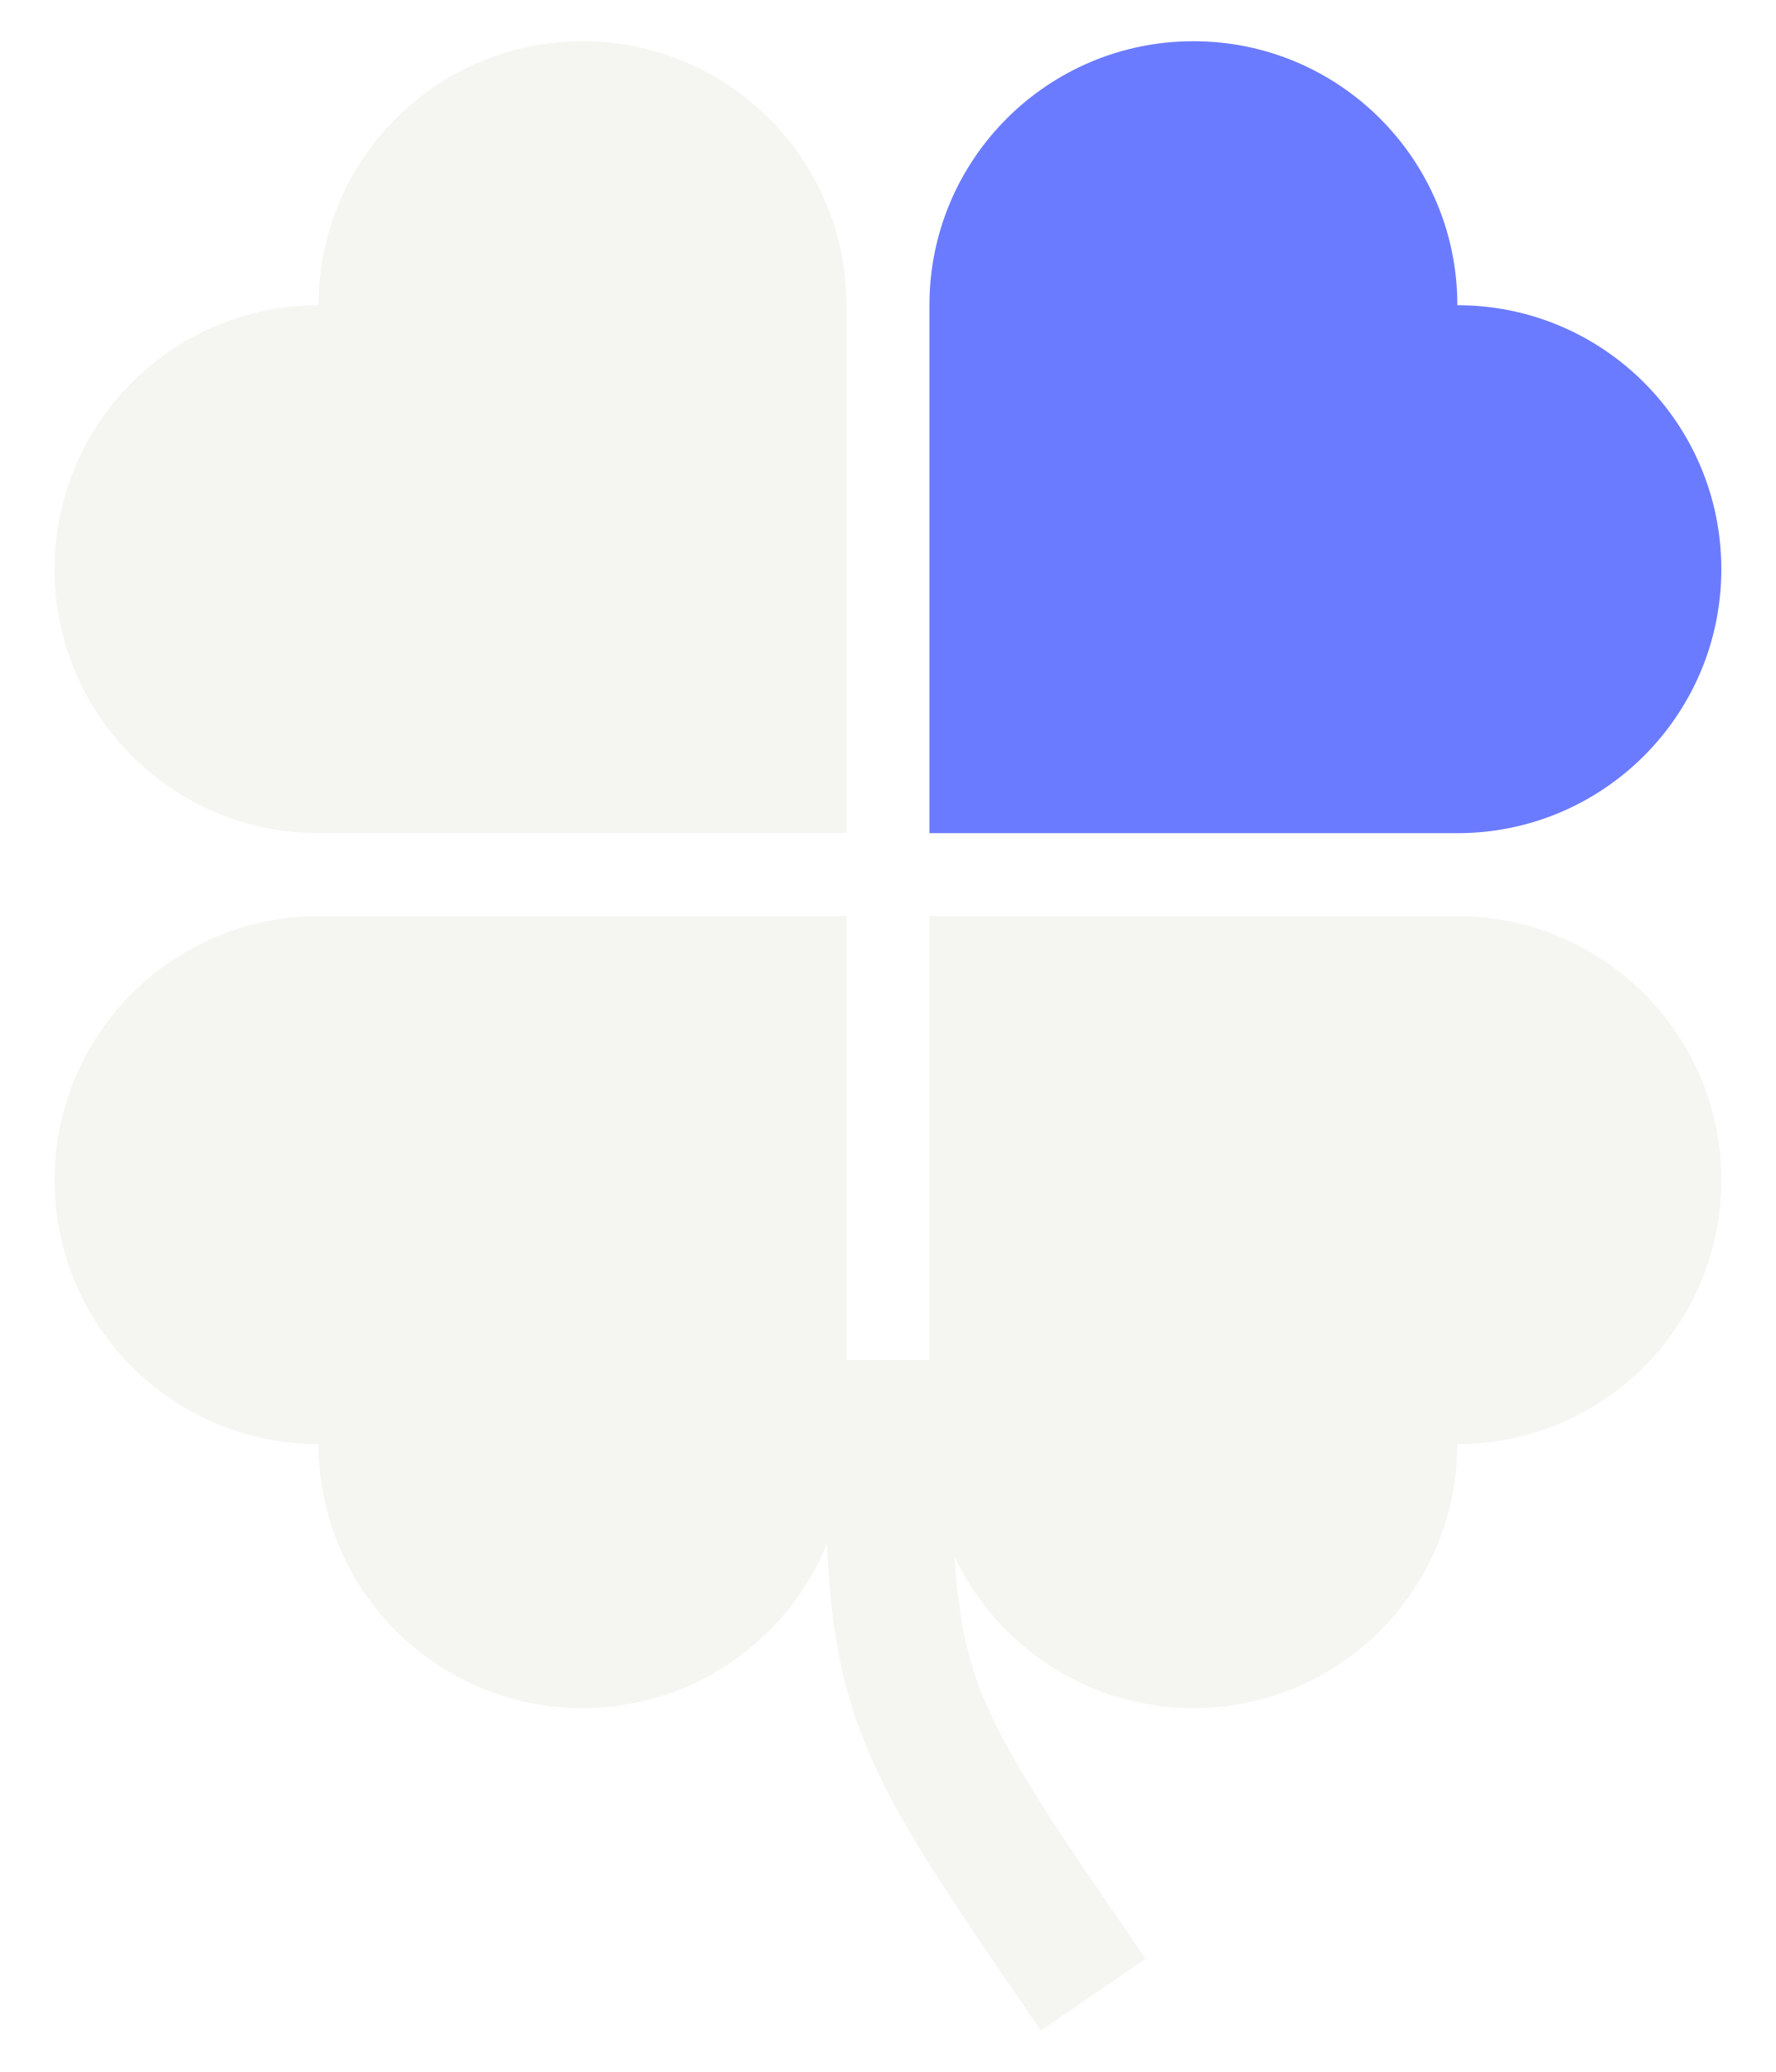
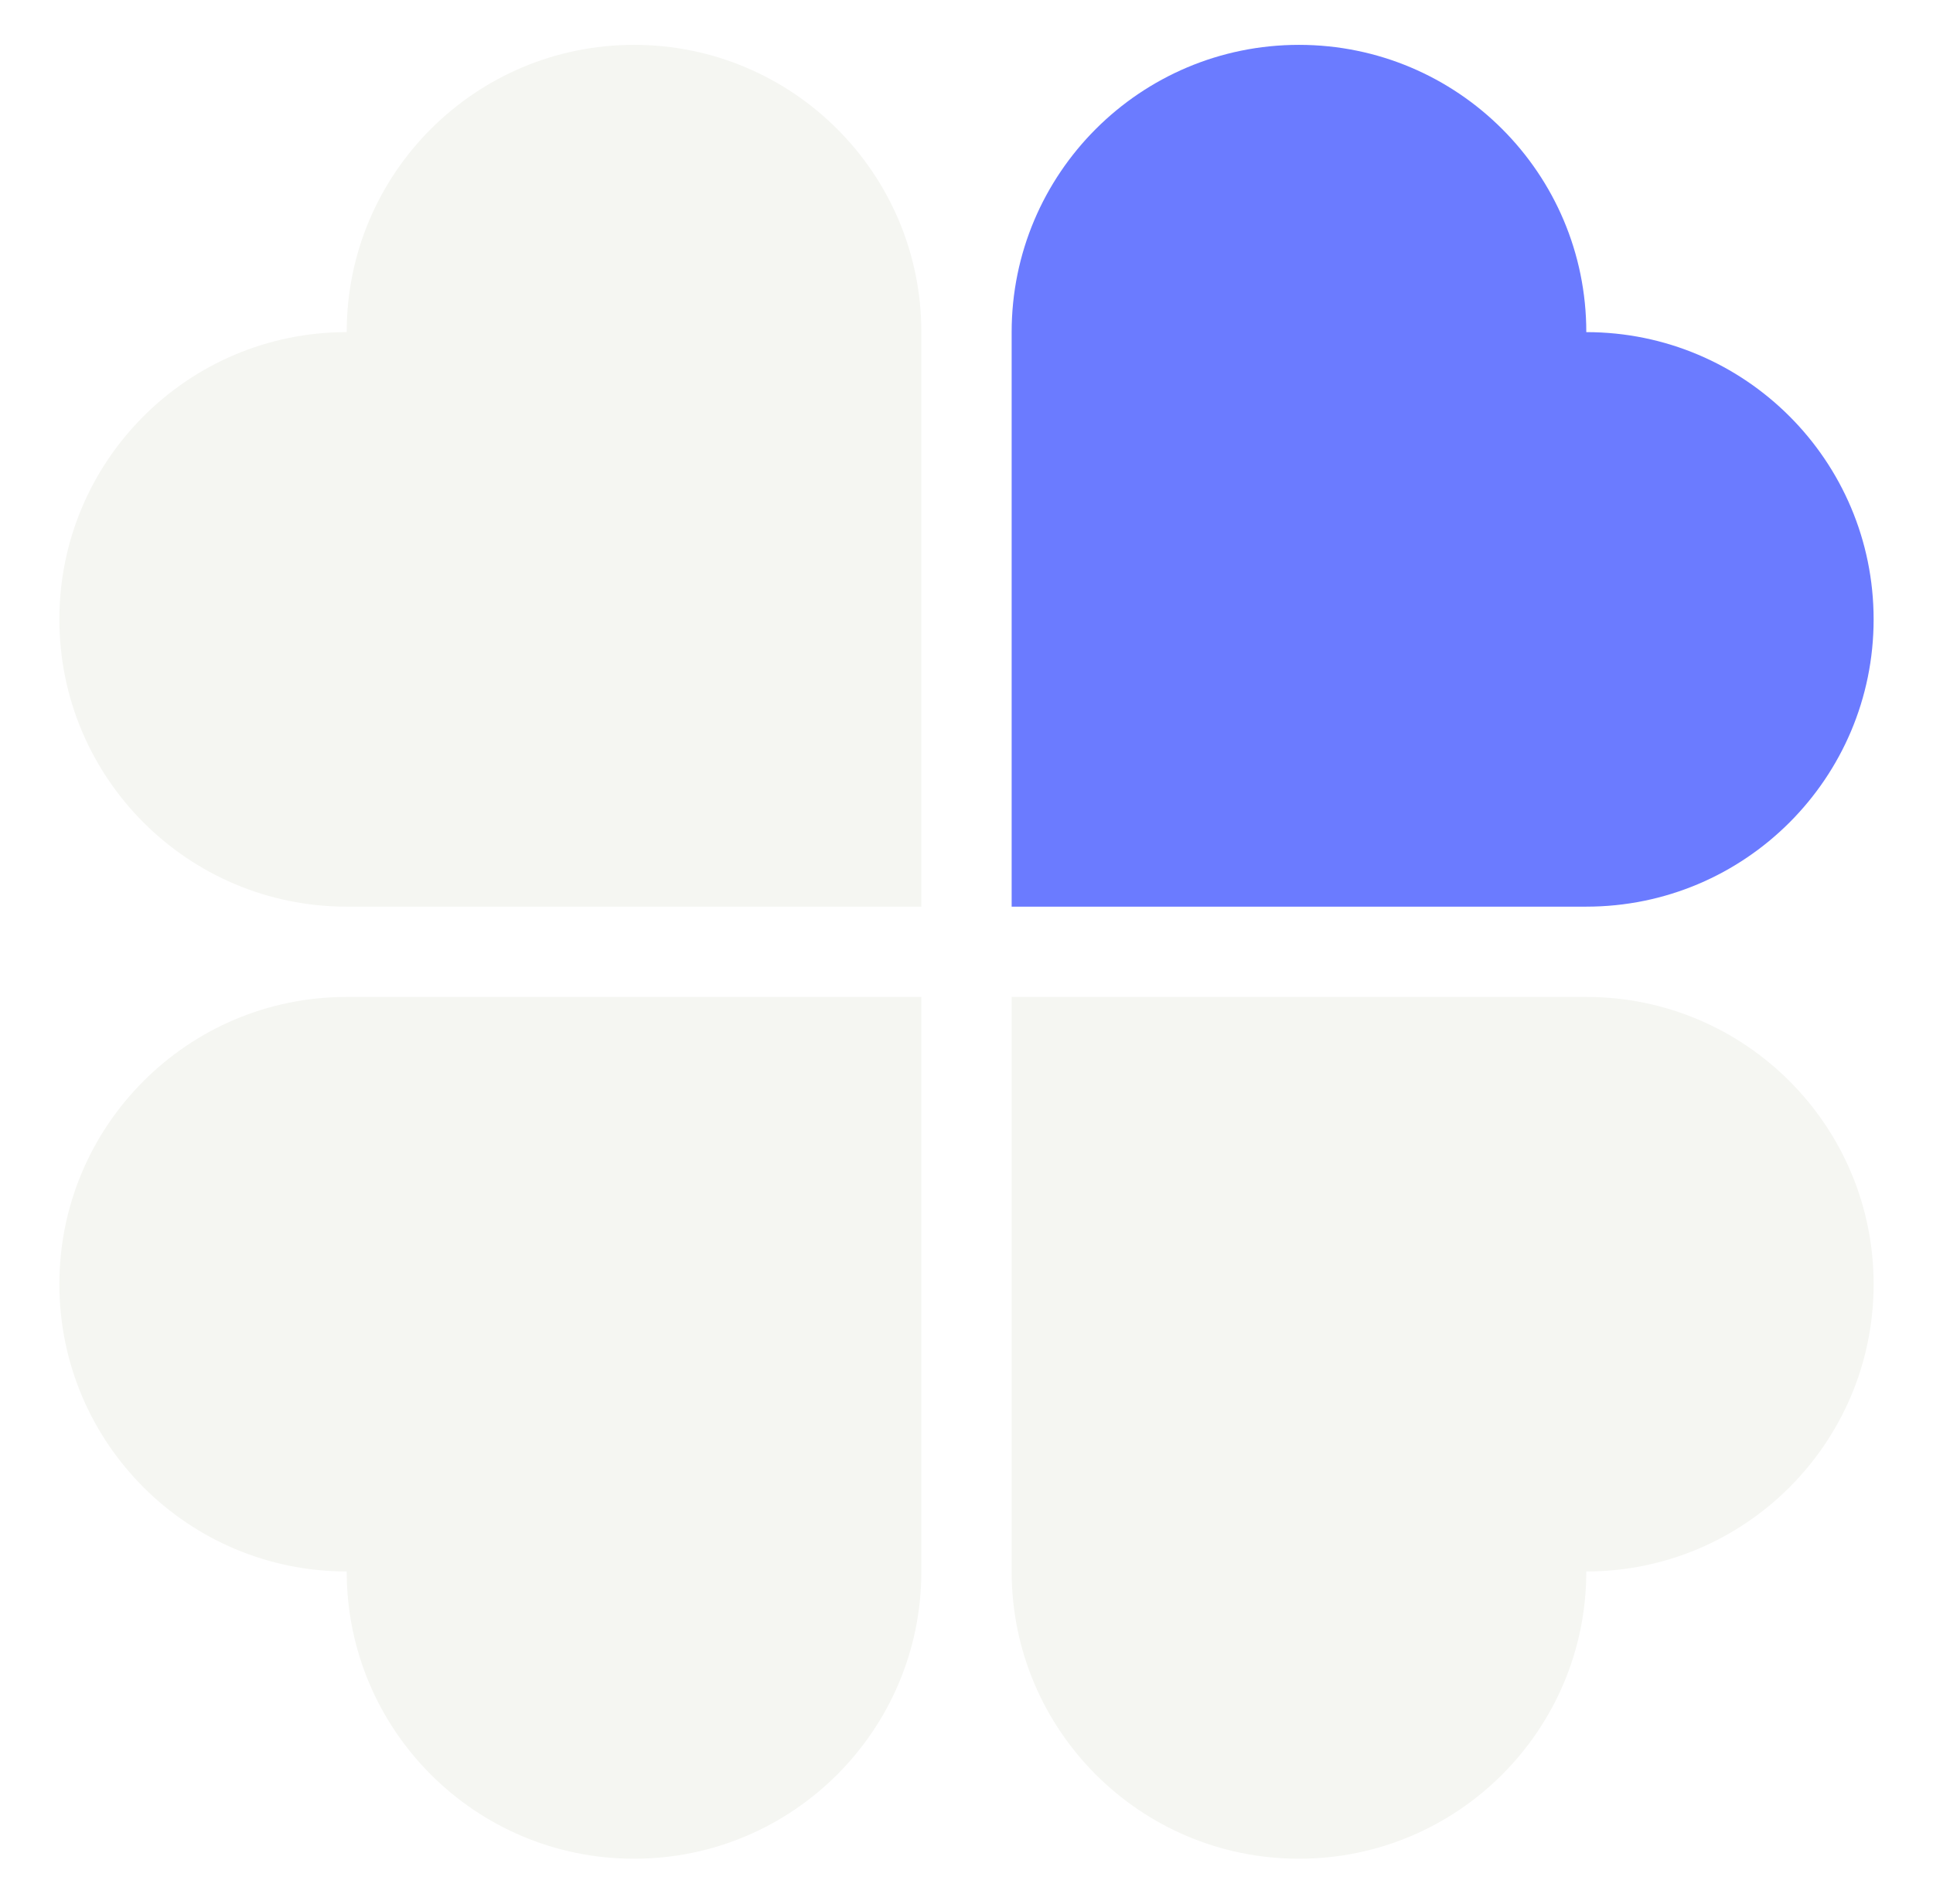
- <svg xmlns="http://www.w3.org/2000/svg" viewBox="16.7 9.2 66.6 77.7" role="img" aria-label="Four-leaf clover">
-   <path d="M50.00 60.20 C50.00 72.80 50.00 72.80 57.70 84.00" fill="none" stroke="#F5F6F2" stroke-width="4.76" />
+ <svg xmlns="http://www.w3.org/2000/svg" viewBox="16.7 9.2 66.6 65.6" role="img" aria-label="Four-leaf clover">
  <path transform="translate(50 42) rotate(45) translate(0 -2.2)" d="M0 0 L-14 -14 A9.899 9.899 0 0 1 0 -28 A9.899 9.899 0 0 1 14 -14 Z" fill="#6B7BFF" />
  <path transform="translate(50 42) rotate(135) translate(0 -2.2)" d="M0 0 L-14 -14 A9.899 9.899 0 0 1 0 -28 A9.899 9.899 0 0 1 14 -14 Z" fill="#F5F6F2" />
  <path transform="translate(50 42) rotate(225) translate(0 -2.2)" d="M0 0 L-14 -14 A9.899 9.899 0 0 1 0 -28 A9.899 9.899 0 0 1 14 -14 Z" fill="#F5F6F2" />
  <path transform="translate(50 42) rotate(315) translate(0 -2.2)" d="M0 0 L-14 -14 A9.899 9.899 0 0 1 0 -28 A9.899 9.899 0 0 1 14 -14 Z" fill="#F5F6F2" />
</svg>
